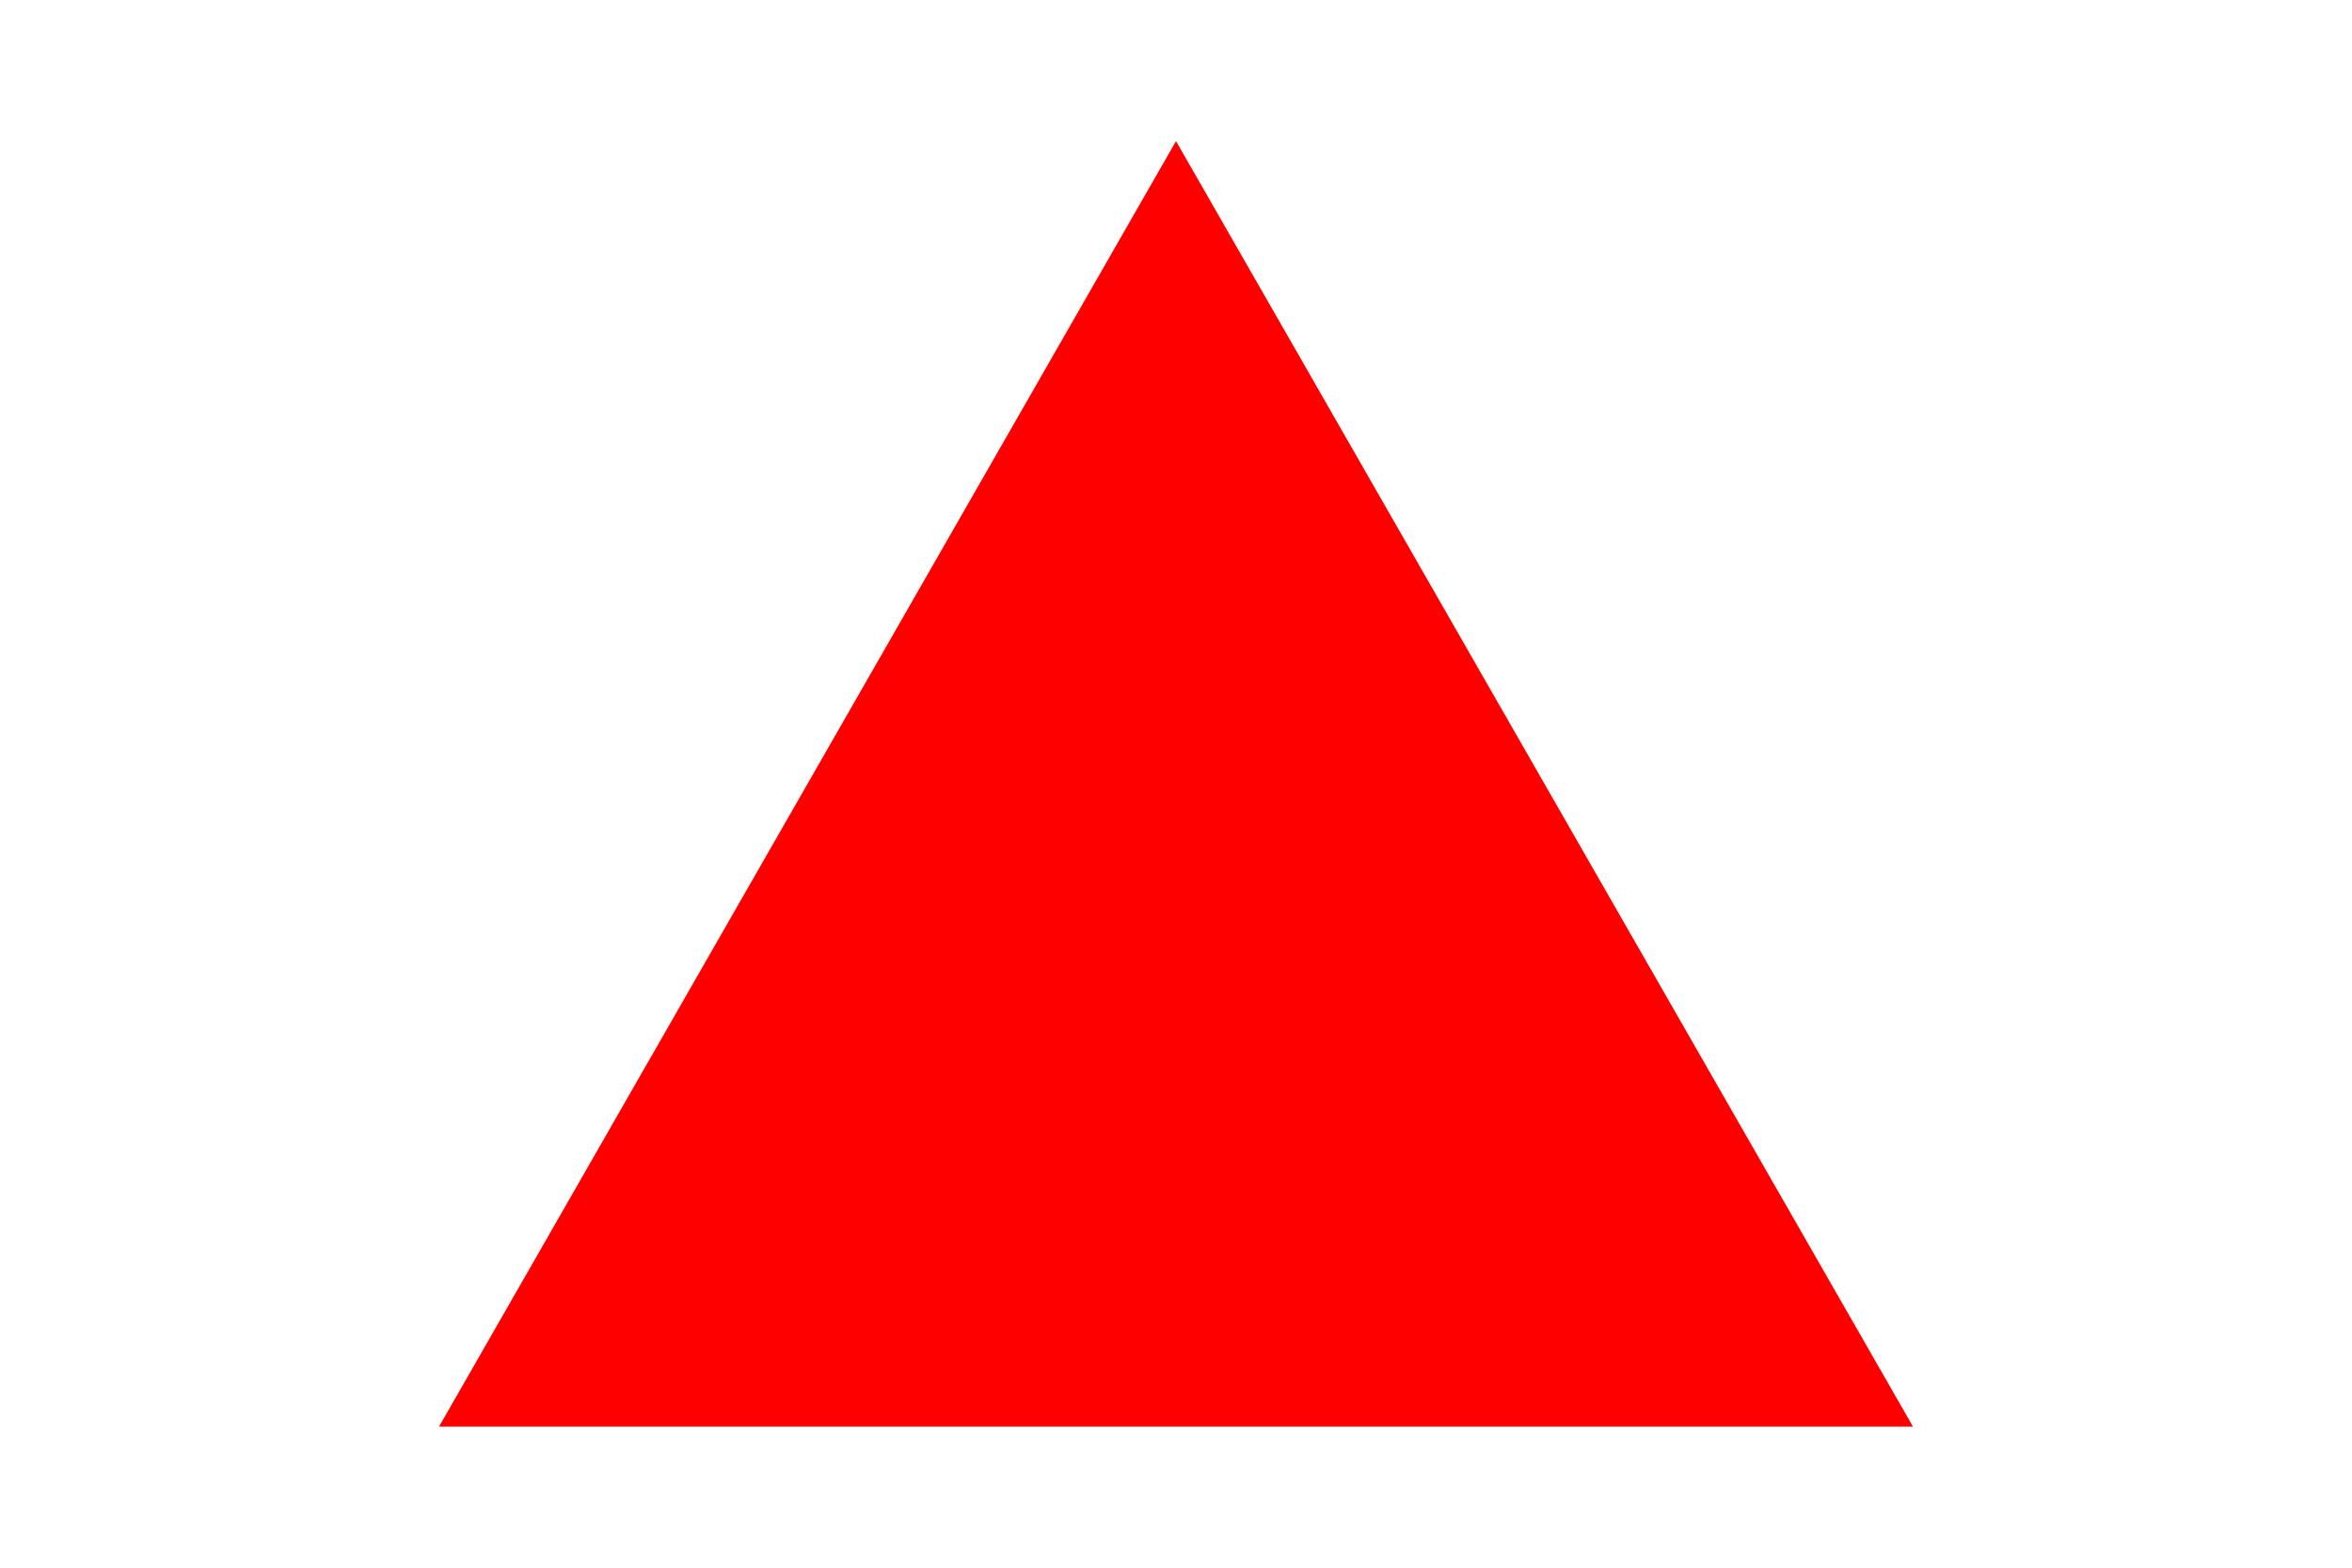
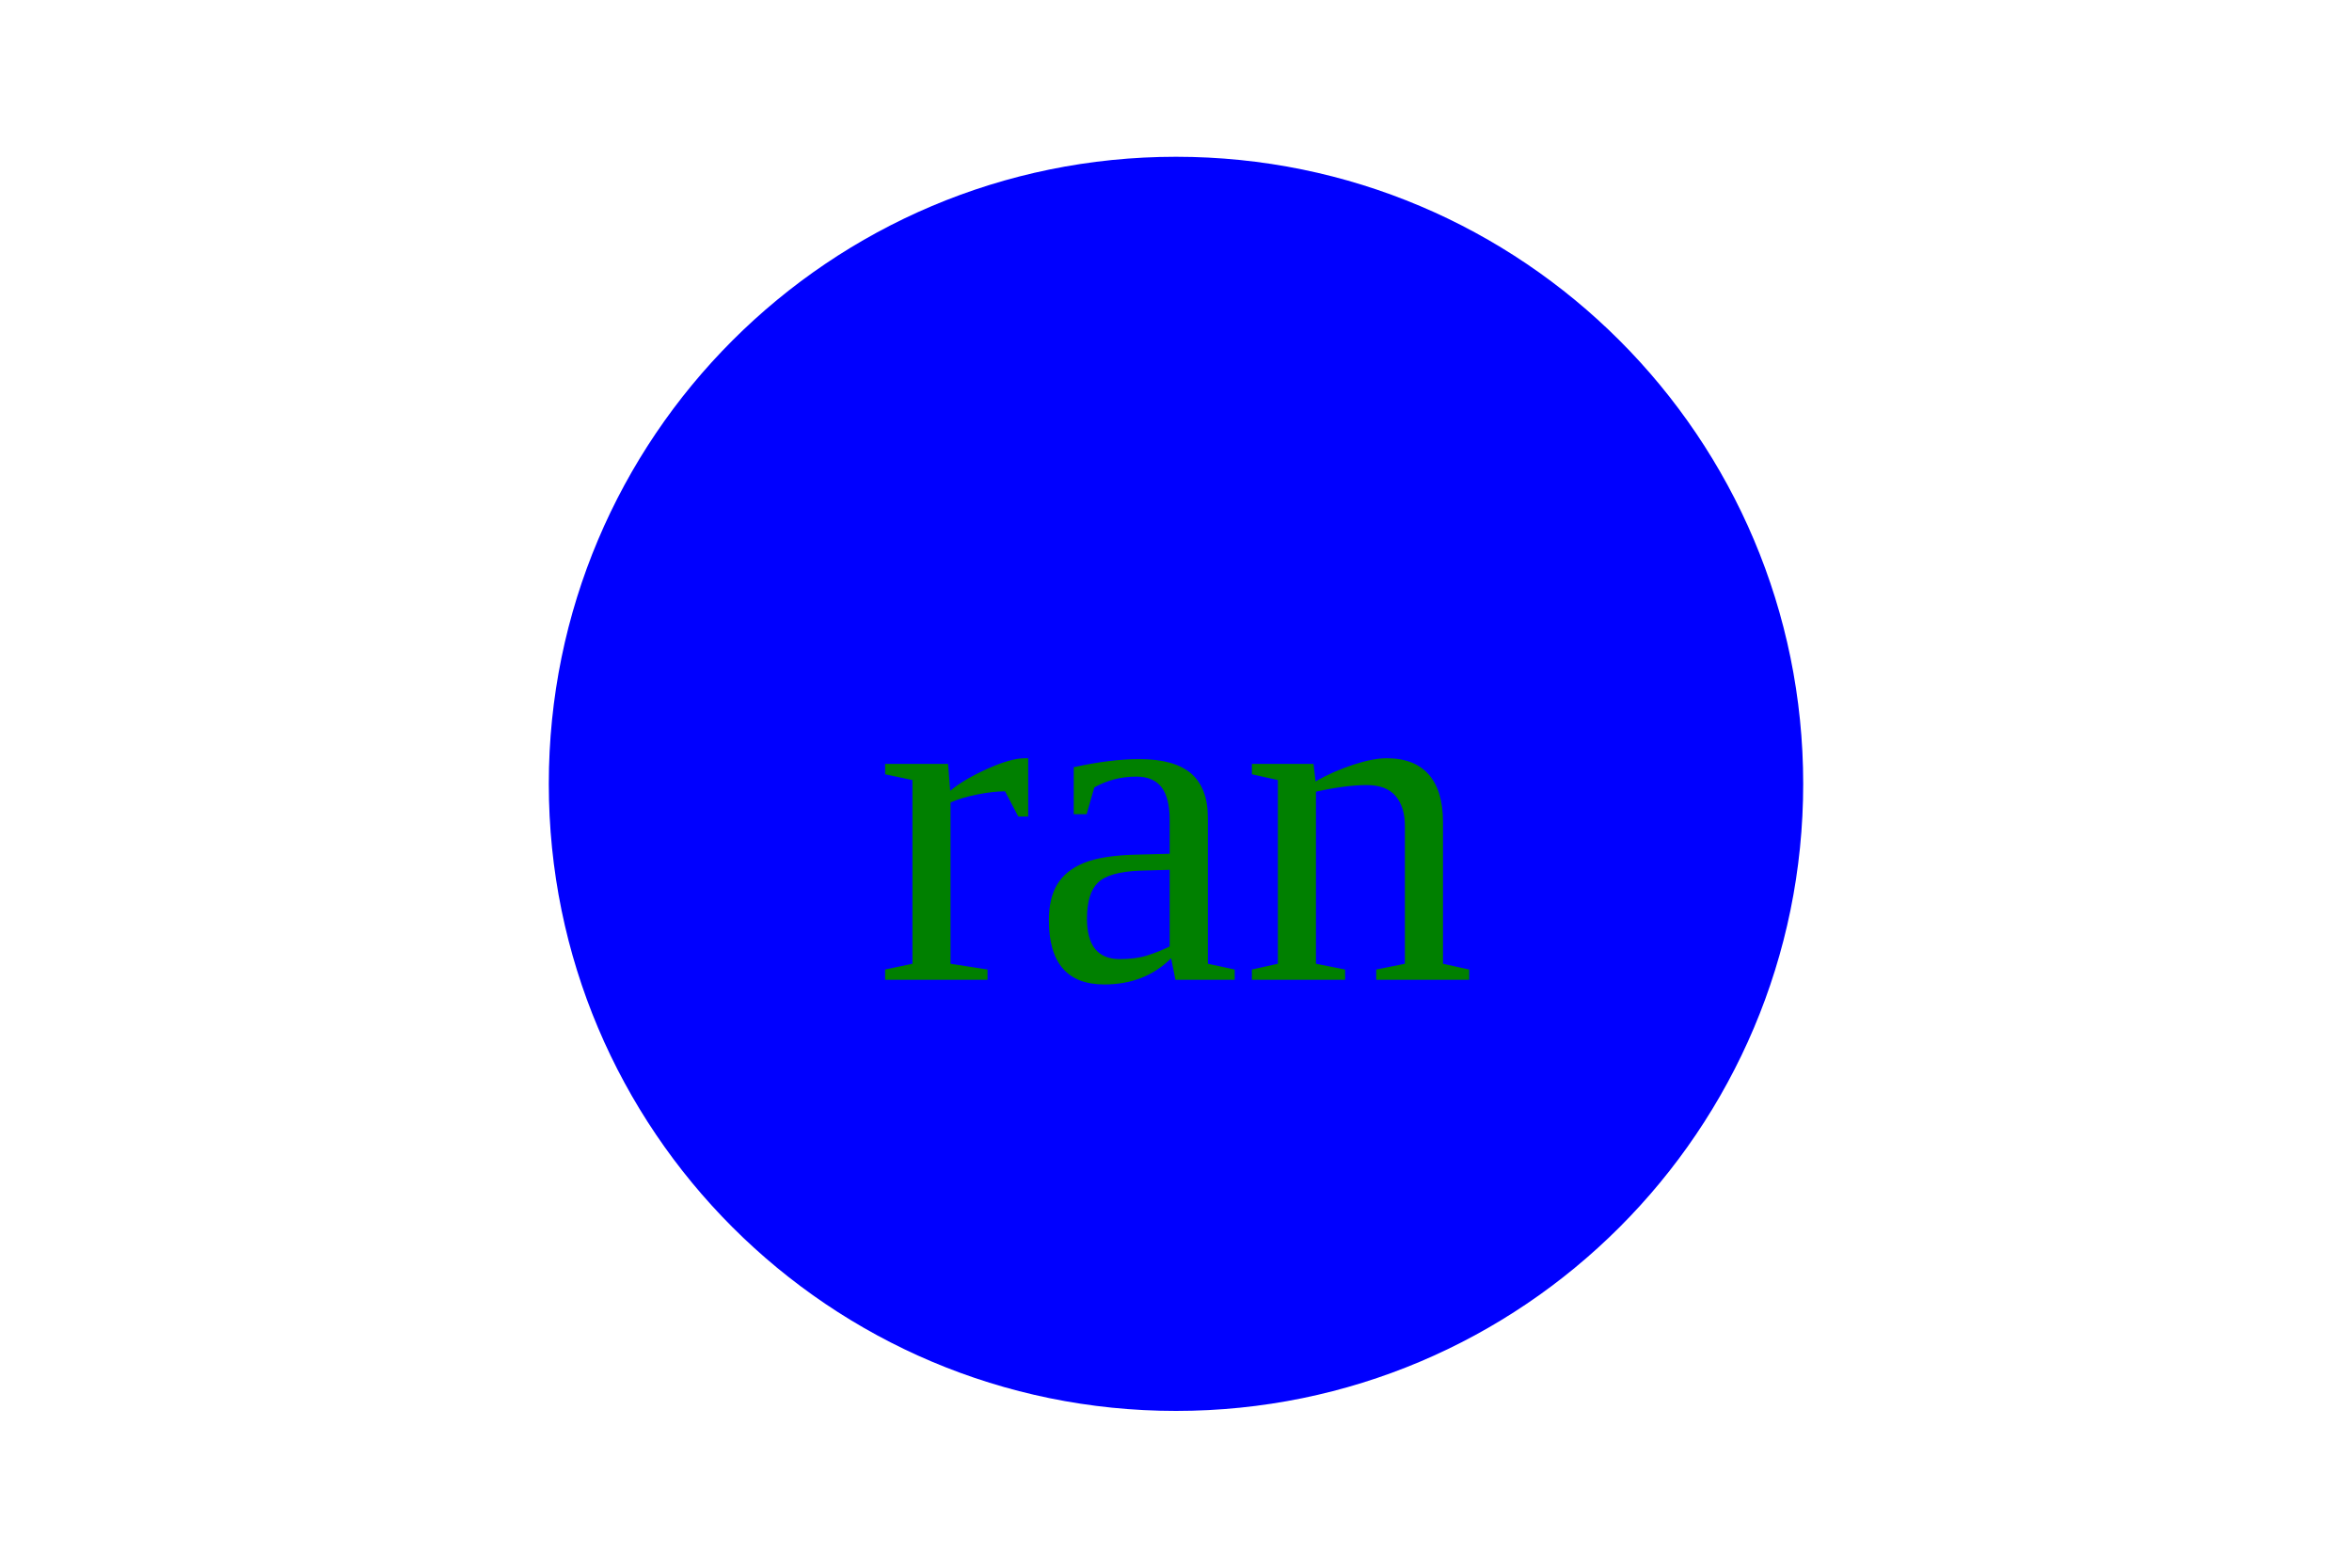
<svg xmlns="http://www.w3.org/2000/svg" version="1.1" width="300" height="200">
-   <polygon points="150, 18 244, 182 56, 182" fill="red" />
-   <text x="150" y="125" font-size="60" text-anchor="middle" fill="red">ask</text>
+   <circle cx="150" cy="100" r="80" fill="blue" />
+   <text x="150" y="125" font-size="60" text-anchor="middle" fill="green">ran</text>
</svg>
